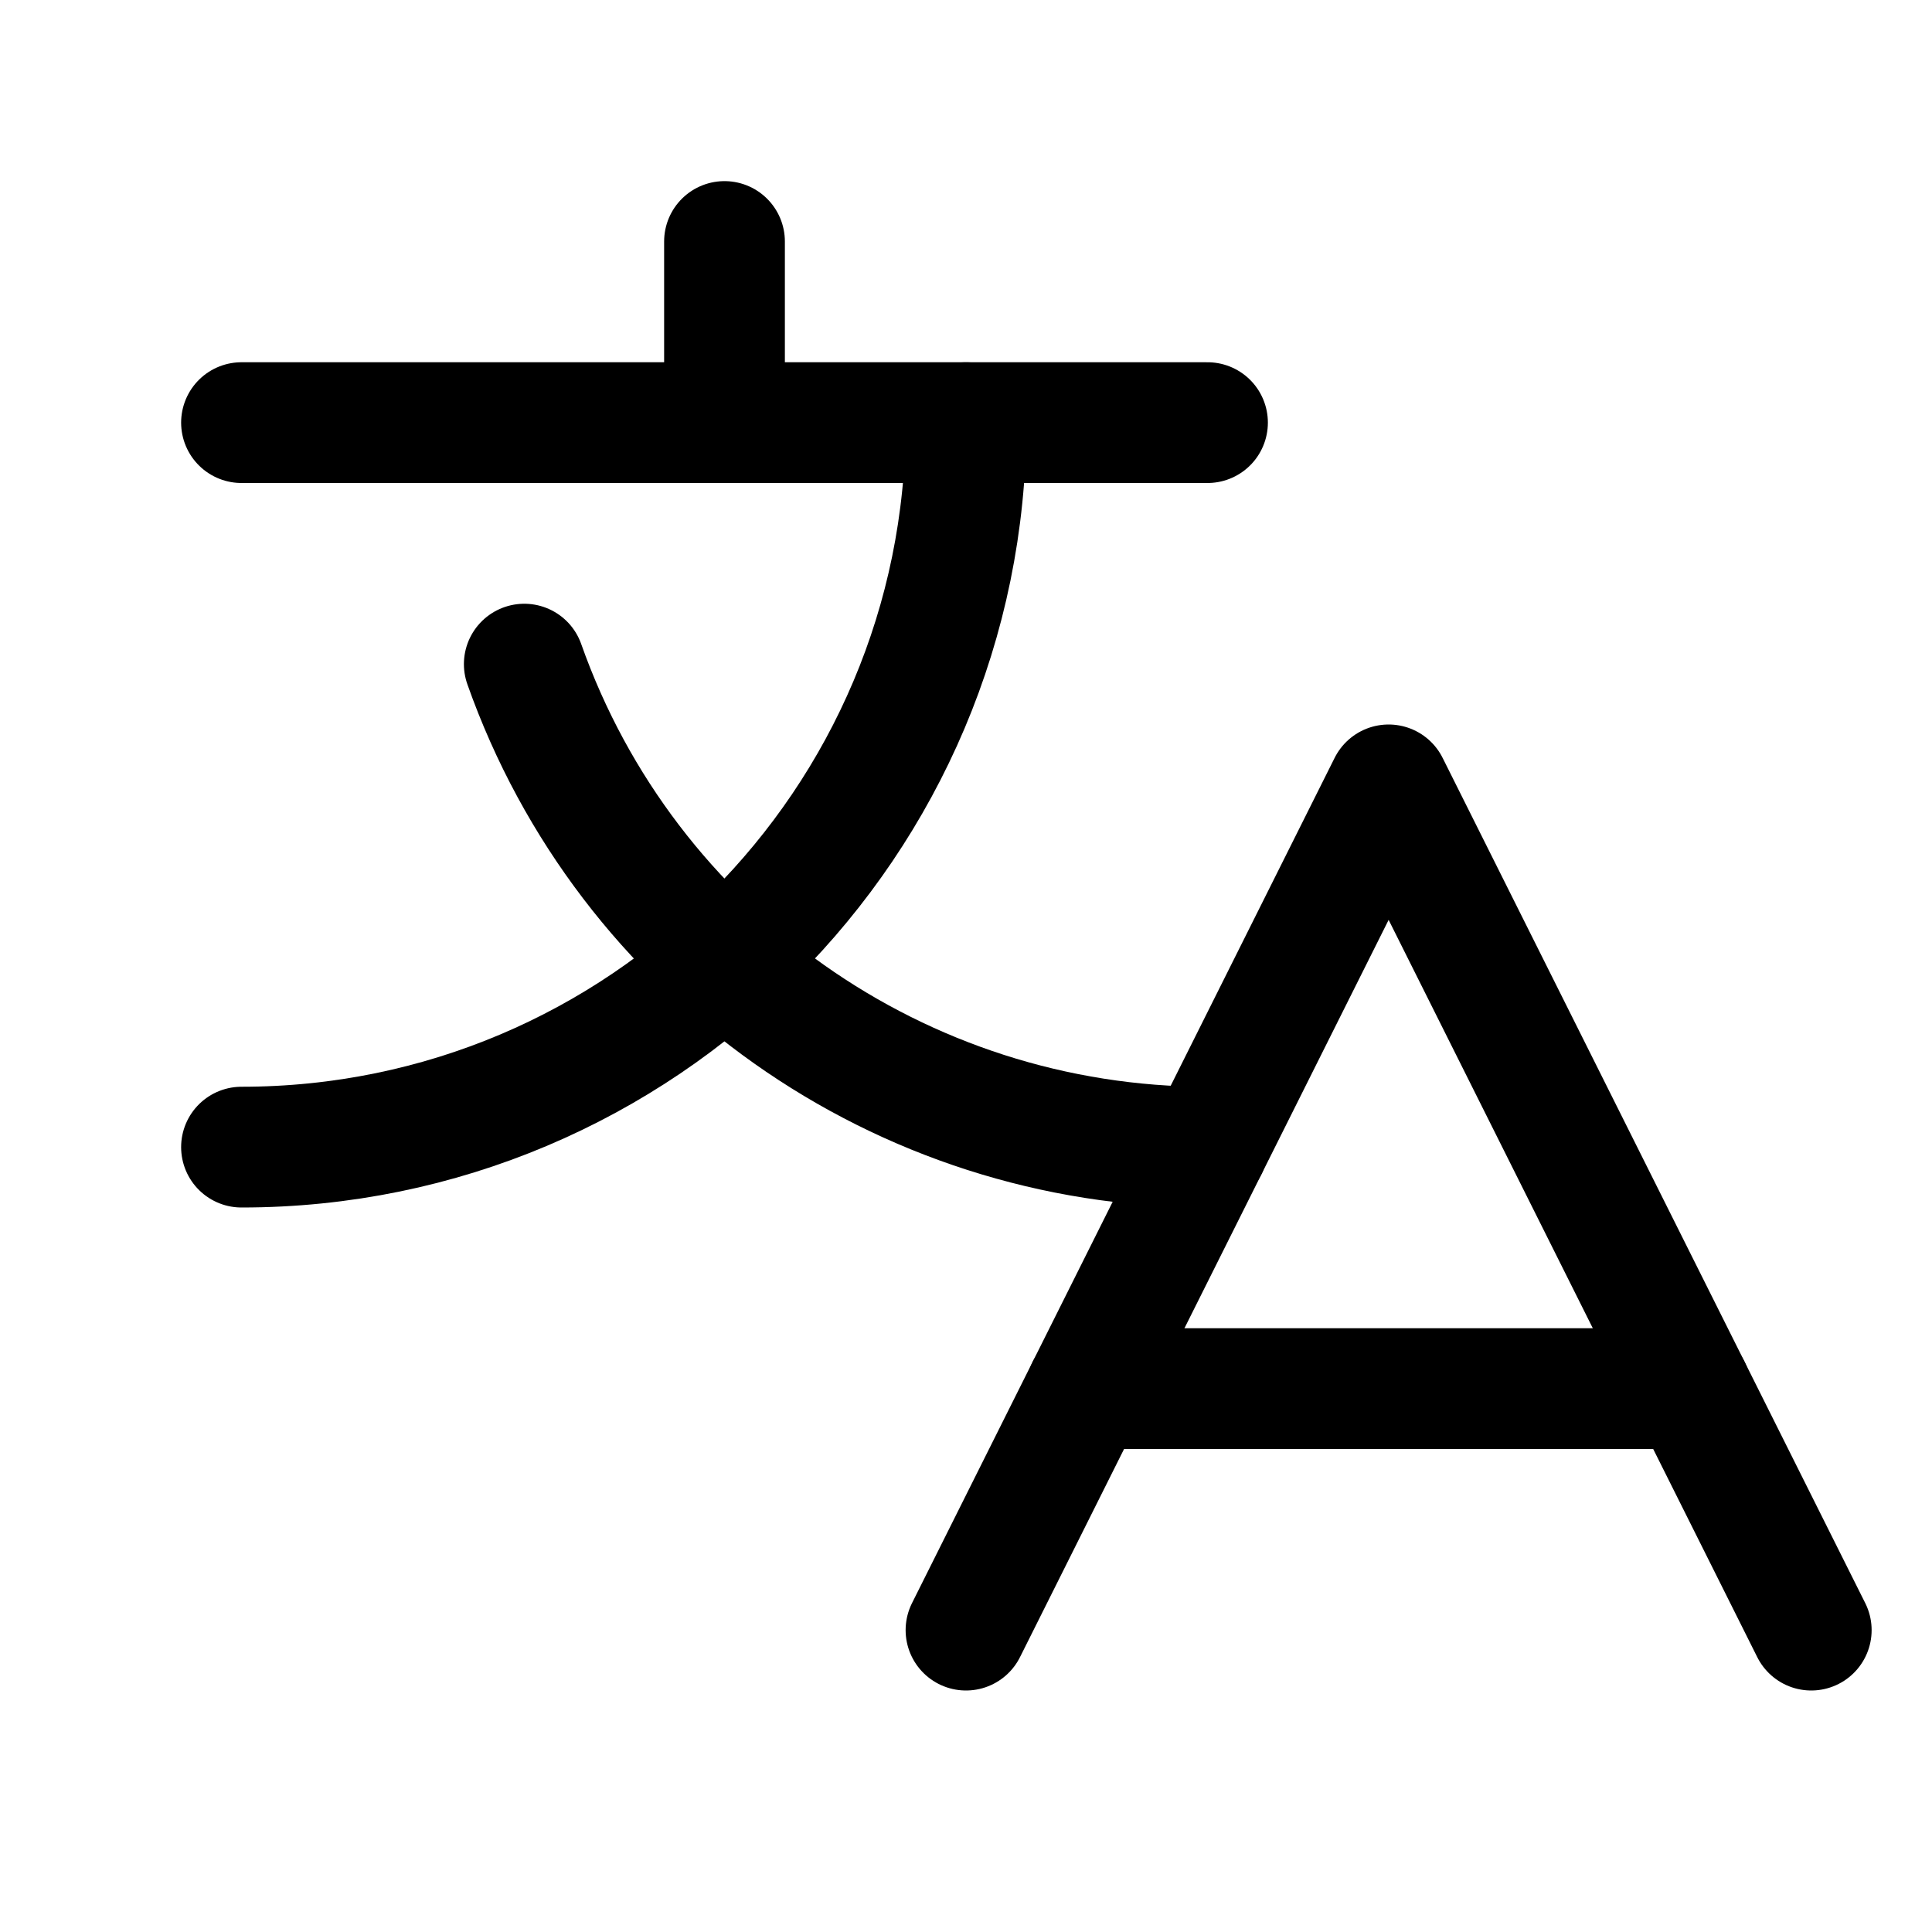
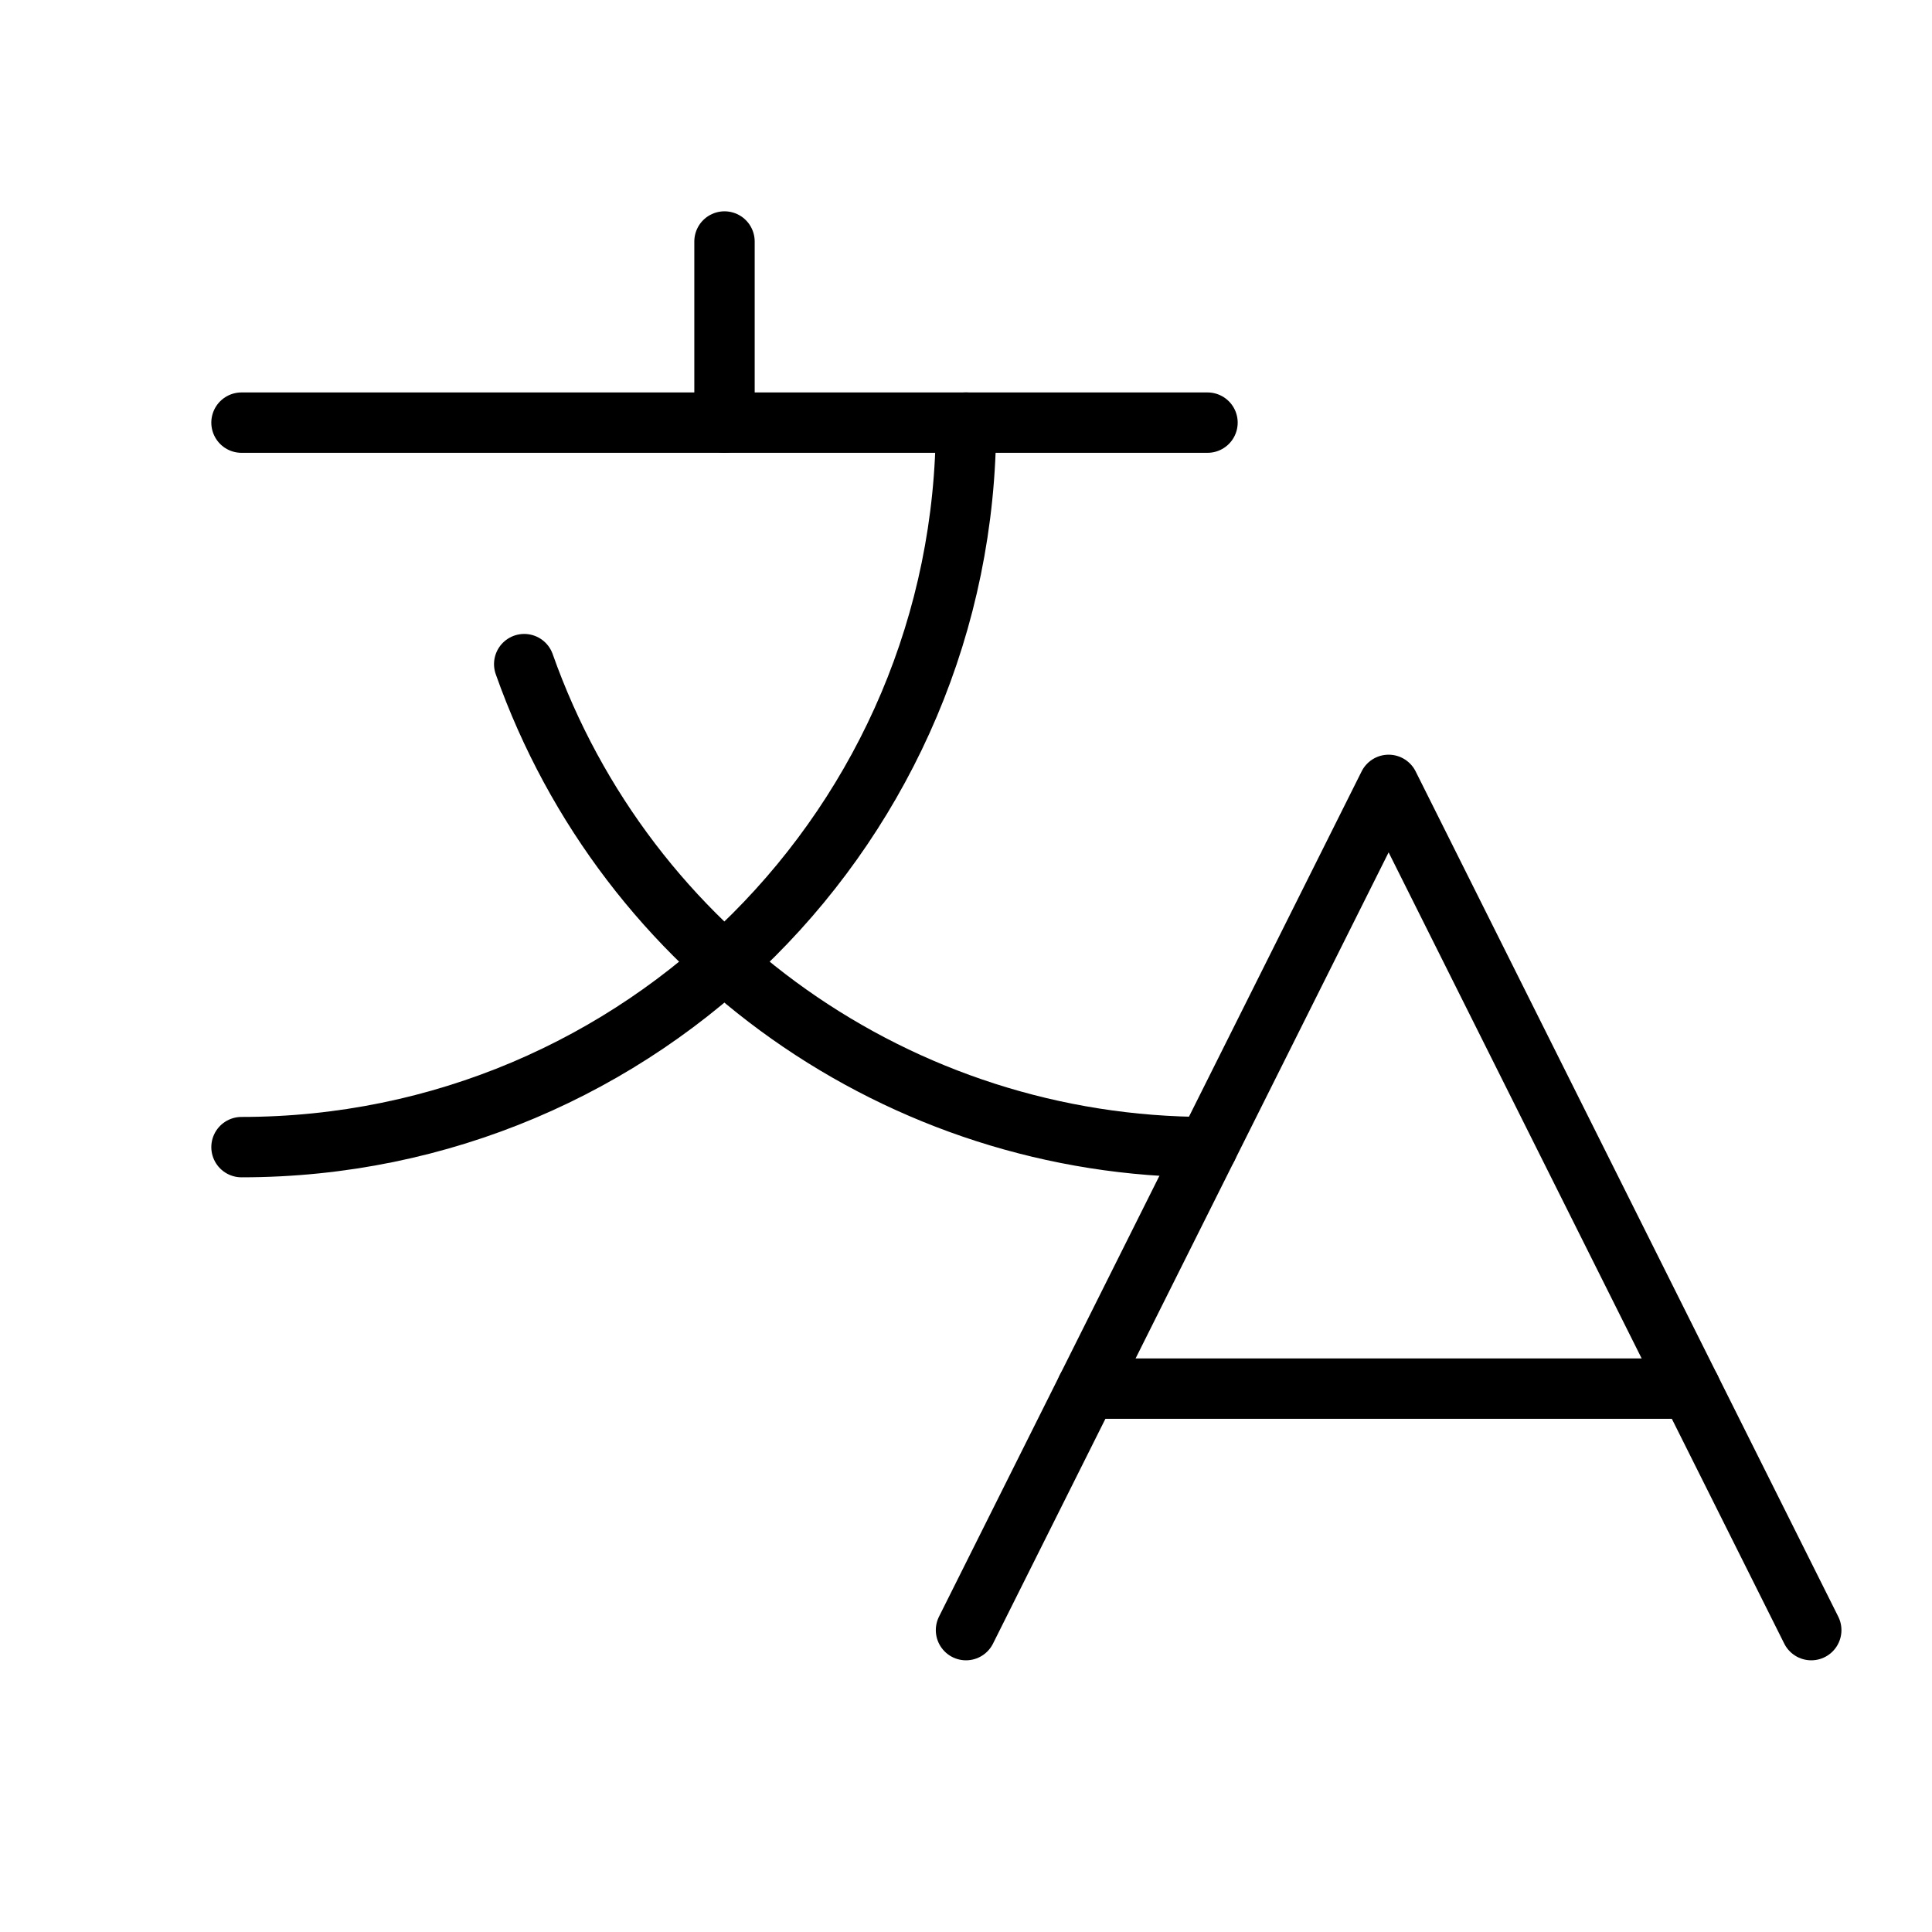
<svg xmlns="http://www.w3.org/2000/svg" viewBox="0 0 256 256">
  <rect width="256" height="256" fill="none" />
-   <polyline points="240 216 184 104 128 216" fill="none" stroke="currentColor" stroke-linecap="round" stroke-linejoin="round" stroke-width="16" />
-   <line x1="144" y1="184" x2="224" y2="184" fill="none" stroke="currentColor" stroke-linecap="round" stroke-linejoin="round" stroke-width="16" />
-   <line x1="96" y1="32" x2="96" y2="56" fill="none" stroke="currentColor" stroke-linecap="round" stroke-linejoin="round" stroke-width="16" />
-   <line x1="32" y1="56" x2="160" y2="56" fill="none" stroke="currentColor" stroke-linecap="round" stroke-linejoin="round" stroke-width="16" />
-   <path d="M128,56a96,96,0,0,1-96,96" fill="none" stroke="currentColor" stroke-linecap="round" stroke-linejoin="round" stroke-width="16" />
-   <path d="M69.47,88A96,96,0,0,0,160,152" fill="none" stroke="currentColor" stroke-linecap="round" stroke-linejoin="round" stroke-width="16" />
+   <polyline points="240 216 184 104 128 216" fill="none" stroke="currentColor" stroke-linecap="round" stroke-linejoin="round" stroke-width="8" />
+   <line x1="144" y1="184" x2="224" y2="184" fill="none" stroke="currentColor" stroke-linecap="round" stroke-linejoin="round" stroke-width="8" />
+   <line x1="96" y1="32" x2="96" y2="56" fill="none" stroke="currentColor" stroke-linecap="round" stroke-linejoin="round" stroke-width="8" />
+   <line x1="32" y1="56" x2="160" y2="56" fill="none" stroke="currentColor" stroke-linecap="round" stroke-linejoin="round" stroke-width="8" />
+   <path d="M128,56a96,96,0,0,1-96,96" fill="none" stroke="currentColor" stroke-linecap="round" stroke-linejoin="round" stroke-width="8" />
+   <path d="M69.46,88A96,96,0,0,0,160,152" fill="none" stroke="currentColor" stroke-linecap="round" stroke-linejoin="round" stroke-width="8" />
</svg>
